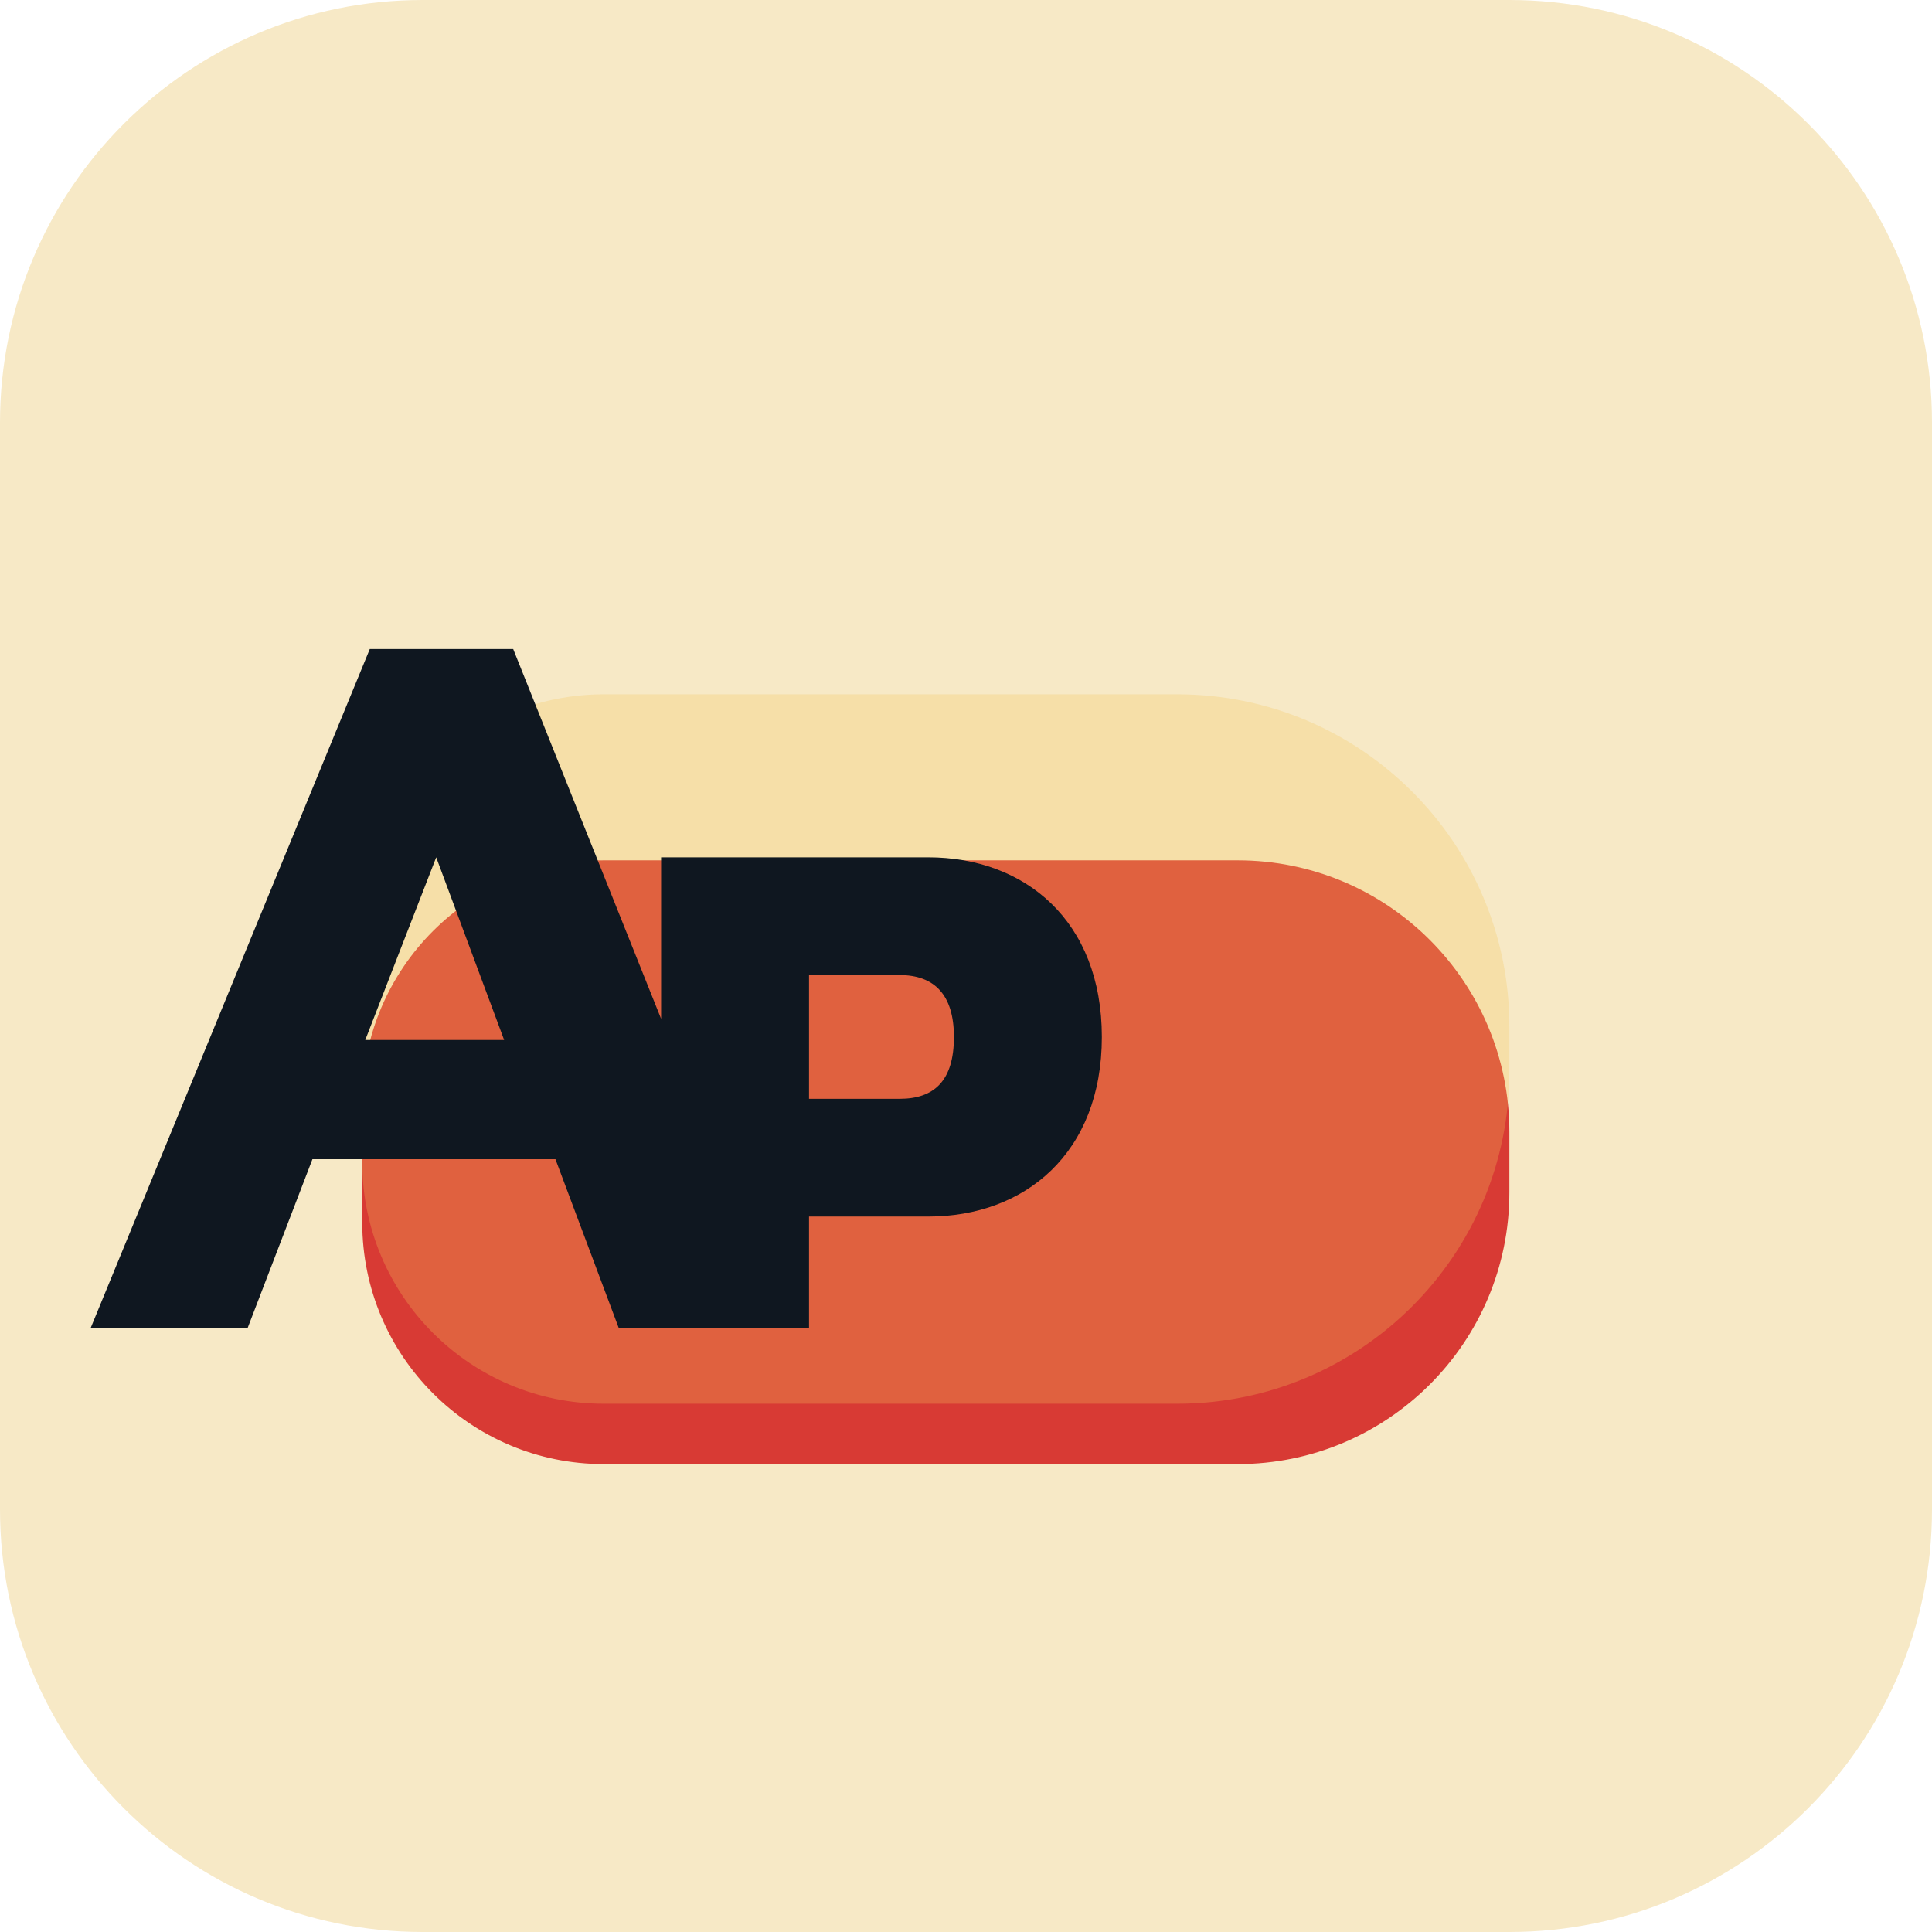
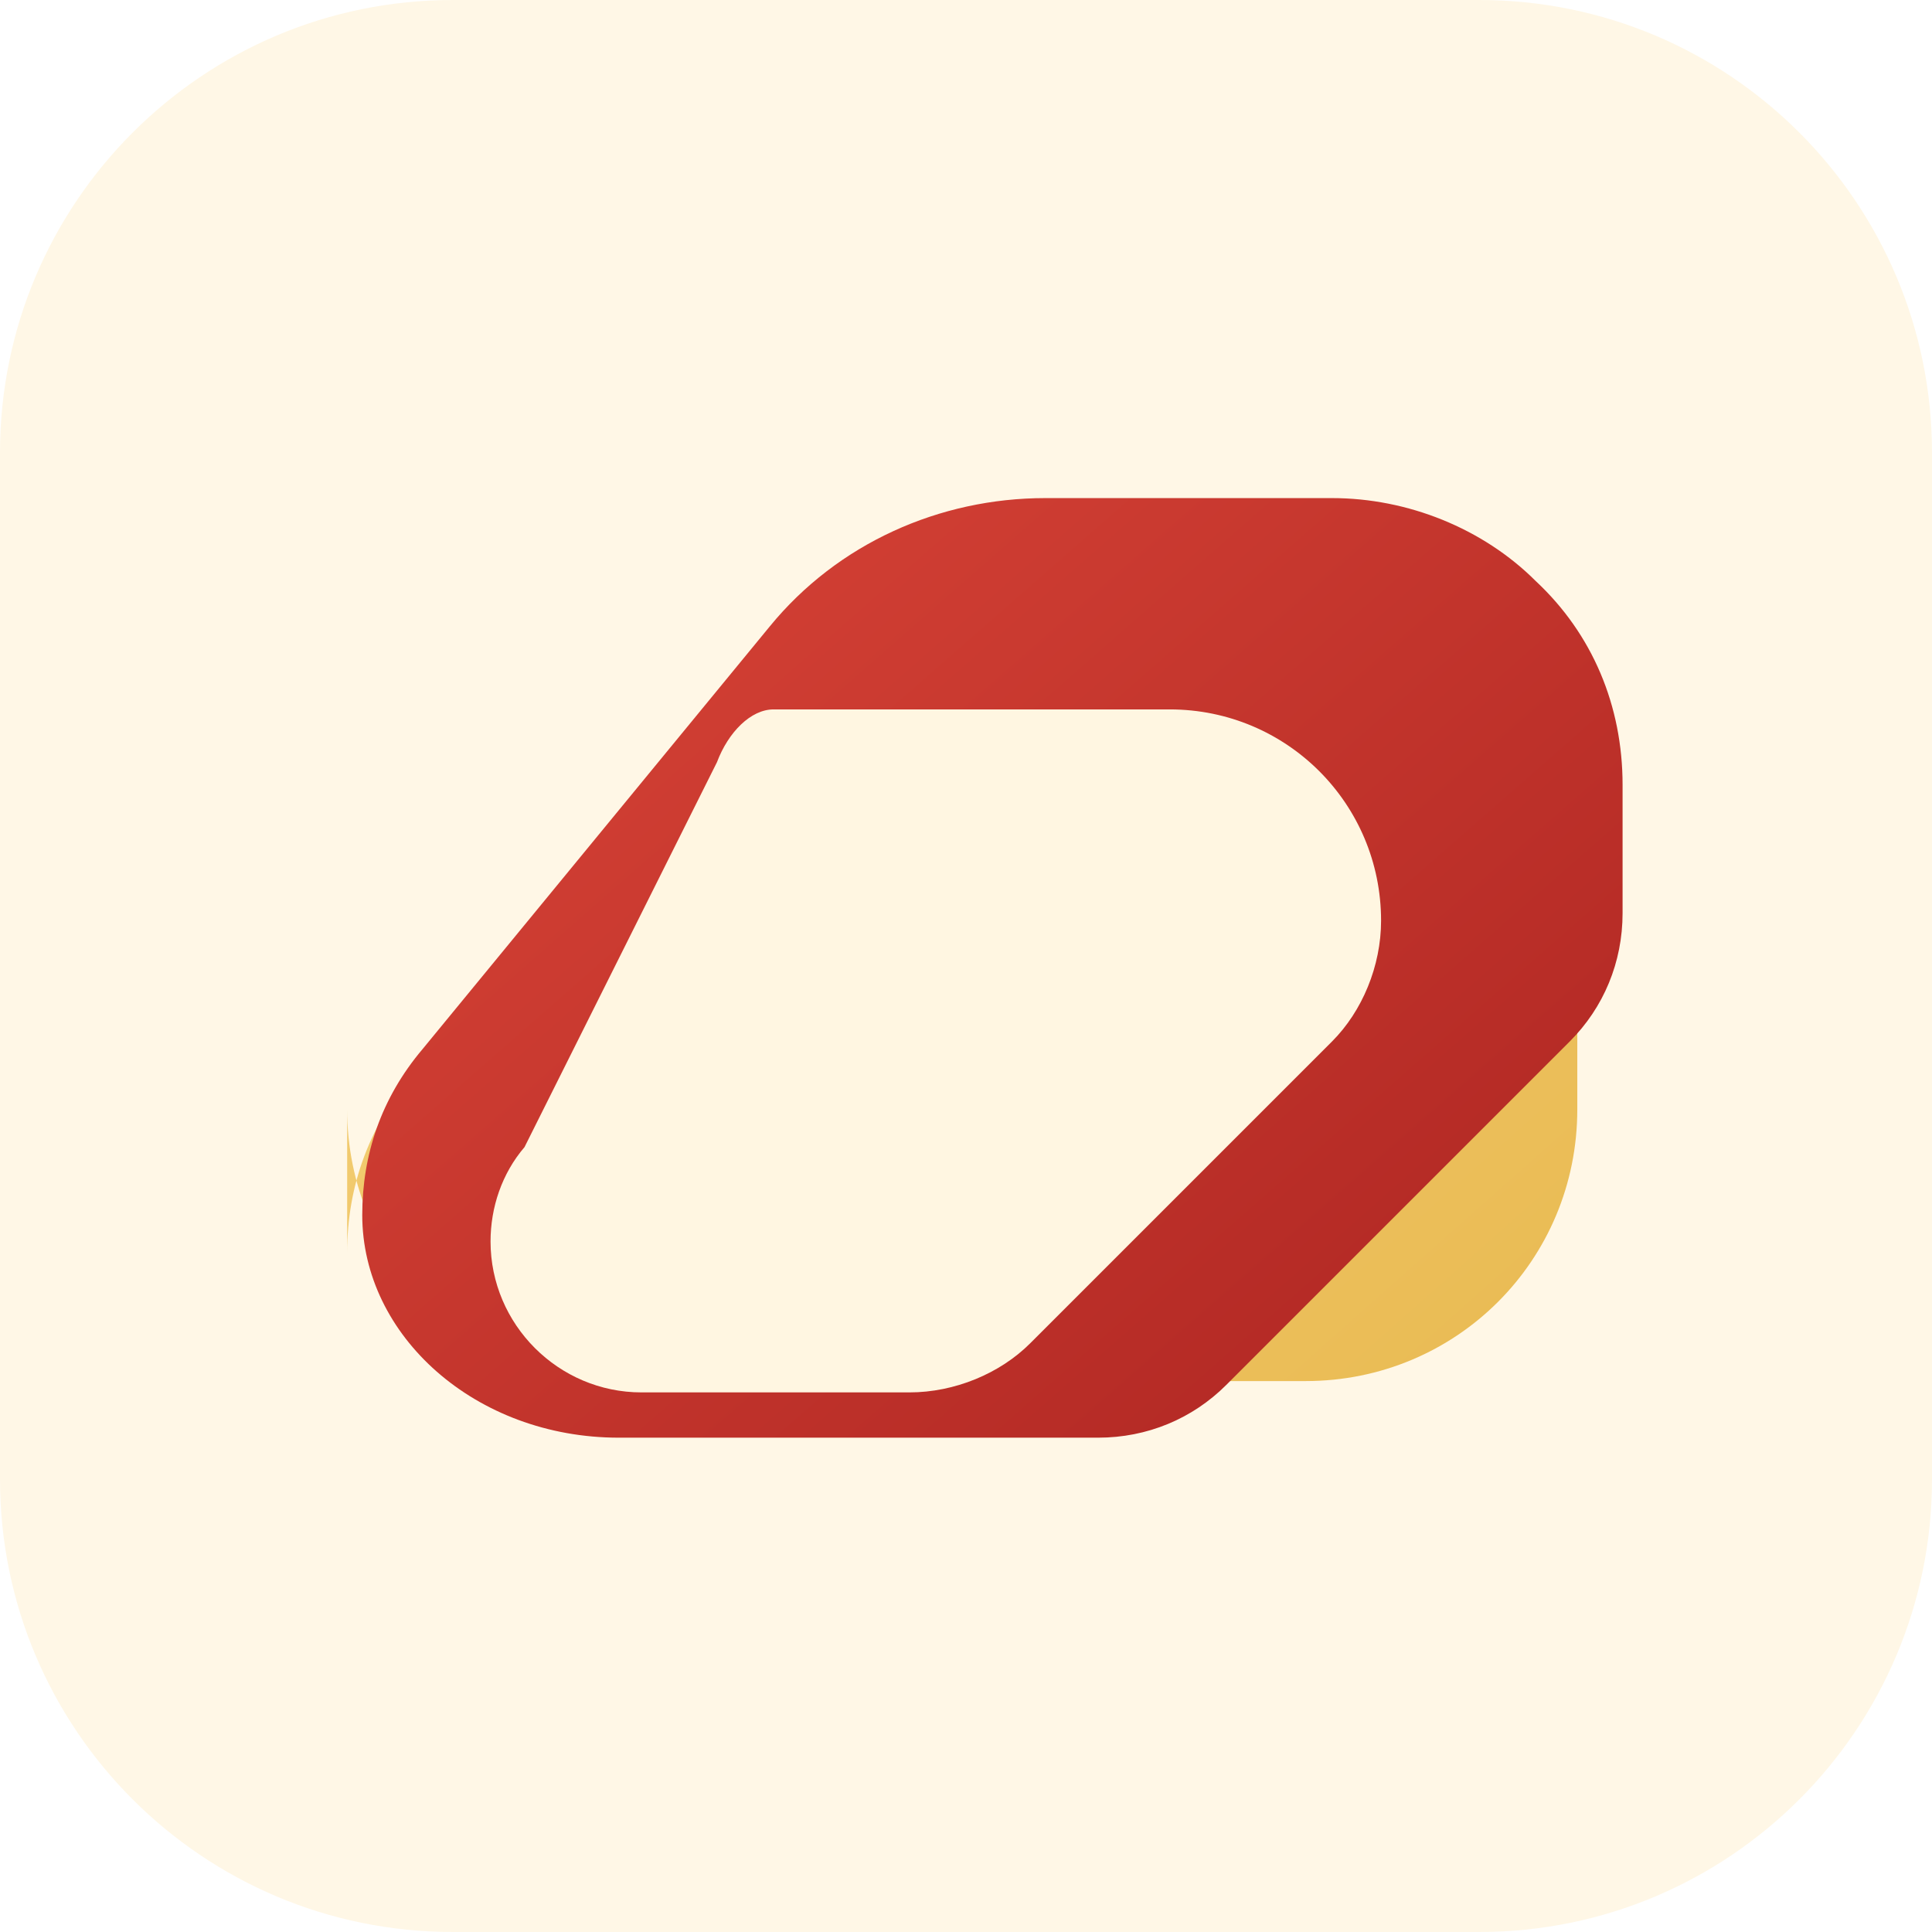
- <svg xmlns="http://www.w3.org/2000/svg" width="128" height="128" viewBox="0 0 128 128" fill="none">
-   <rect width="128" height="128" rx="28" fill="#F7E9C6" />
-   <path d="M24 73C24 64.163 31.163 57 40 57H82C91.941 57 100 65.059 100 75V79C100 88.941 91.941 97 82 97H40C31.163 97 24 89.837 24 81V73Z" fill="#D83A34" />
-   <path d="M24 62C24 53.163 31.163 46 40 46H78C90.15 46 100 55.85 100 68V71C100 83.15 90.15 93 78 93H40C31.163 93 24 85.837 24 77V62Z" fill="#F2C75C" fill-opacity="0.28" />
-   <path d="M34 43L52 88H41L36.8 76.8H20.7L16.4 88H6L24.5 43H34ZM33.4 68.9L28.9 56.8L24.2 68.9H33.4ZM61.5 56.8C67.9 56.8 73 61 73 68.7C73 76.4 67.9 80.6 61.5 80.6H53.6V88H43.8V56.8H61.5ZM59.6 72.8C61.9 72.8 63.2 71.6 63.2 68.7C63.2 65.9 61.9 64.6 59.6 64.6H53.6V72.8H59.6Z" fill="#0F1720" />
+ <svg xmlns="http://www.w3.org/2000/svg" width="512" height="512" viewBox="0 0 512 512" fill="none">
+   <defs>
+     <linearGradient id="g" x1="76" y1="54" x2="430" y2="458" gradientUnits="userSpaceOnUse">
+       <stop stop-color="#E24B3C" />
+       <stop offset="1" stop-color="#A6201E" />
+     </linearGradient>
+     <linearGradient id="y" x1="94" y1="76" x2="408" y2="430" gradientUnits="userSpaceOnUse">
+       <stop stop-color="#F6D47F" />
+       <stop offset="1" stop-color="#E8B84E" />
+     </linearGradient>
+   </defs>
+   <rect width="512" height="512" rx="120" fill="#FFF7E6" />
+   <path d="M92 332c0-18 6-34 18-48L197 181c18-18 42-27 67-27h82c40 0 72 32 72 72v68c0 40-32 72-72 72H164c-40 0-72-32-72-72Z" fill="url(#y)" />
+   <path d="M96 322c0-16 5-31 16-44l92-112c18-22 45-34 73-34h76c20 0 40 8 54 22 15 14 23 33 23 54v34c0 13-5 25-14 34l-91 91c-9 9-21 14-34 14H164c-38 0-68-27-68-59Z" fill="url(#g)" />
+   <path d="M205 188h105c31 0 56 25 56 56 0 12-5 24-13 32l-80 80c-8 8-20 13-32 13h-71c-22 0-40-18-40-40 0-9 3-18 9-25l51-102c3-8 9-14 15-14Z" fill="#FFF6E1" />
</svg>
